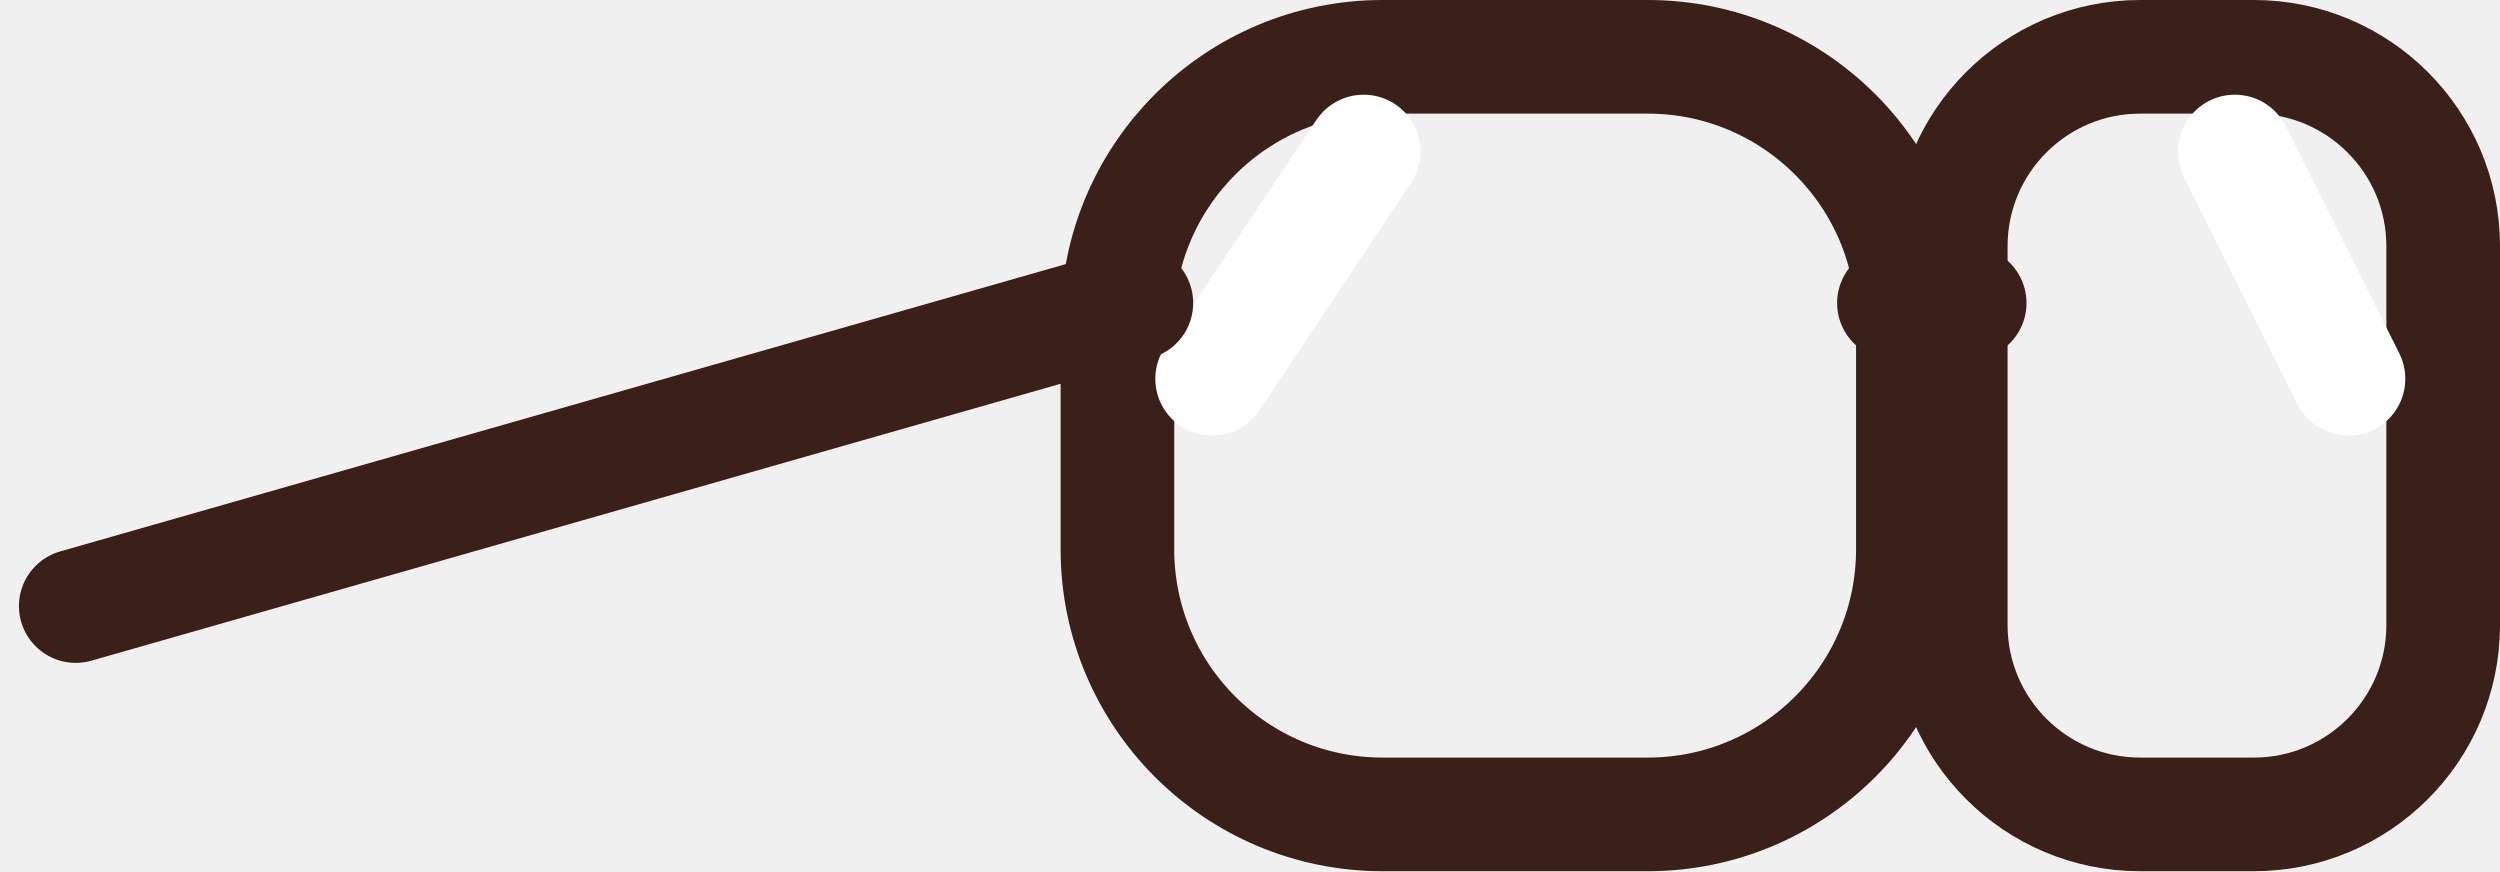
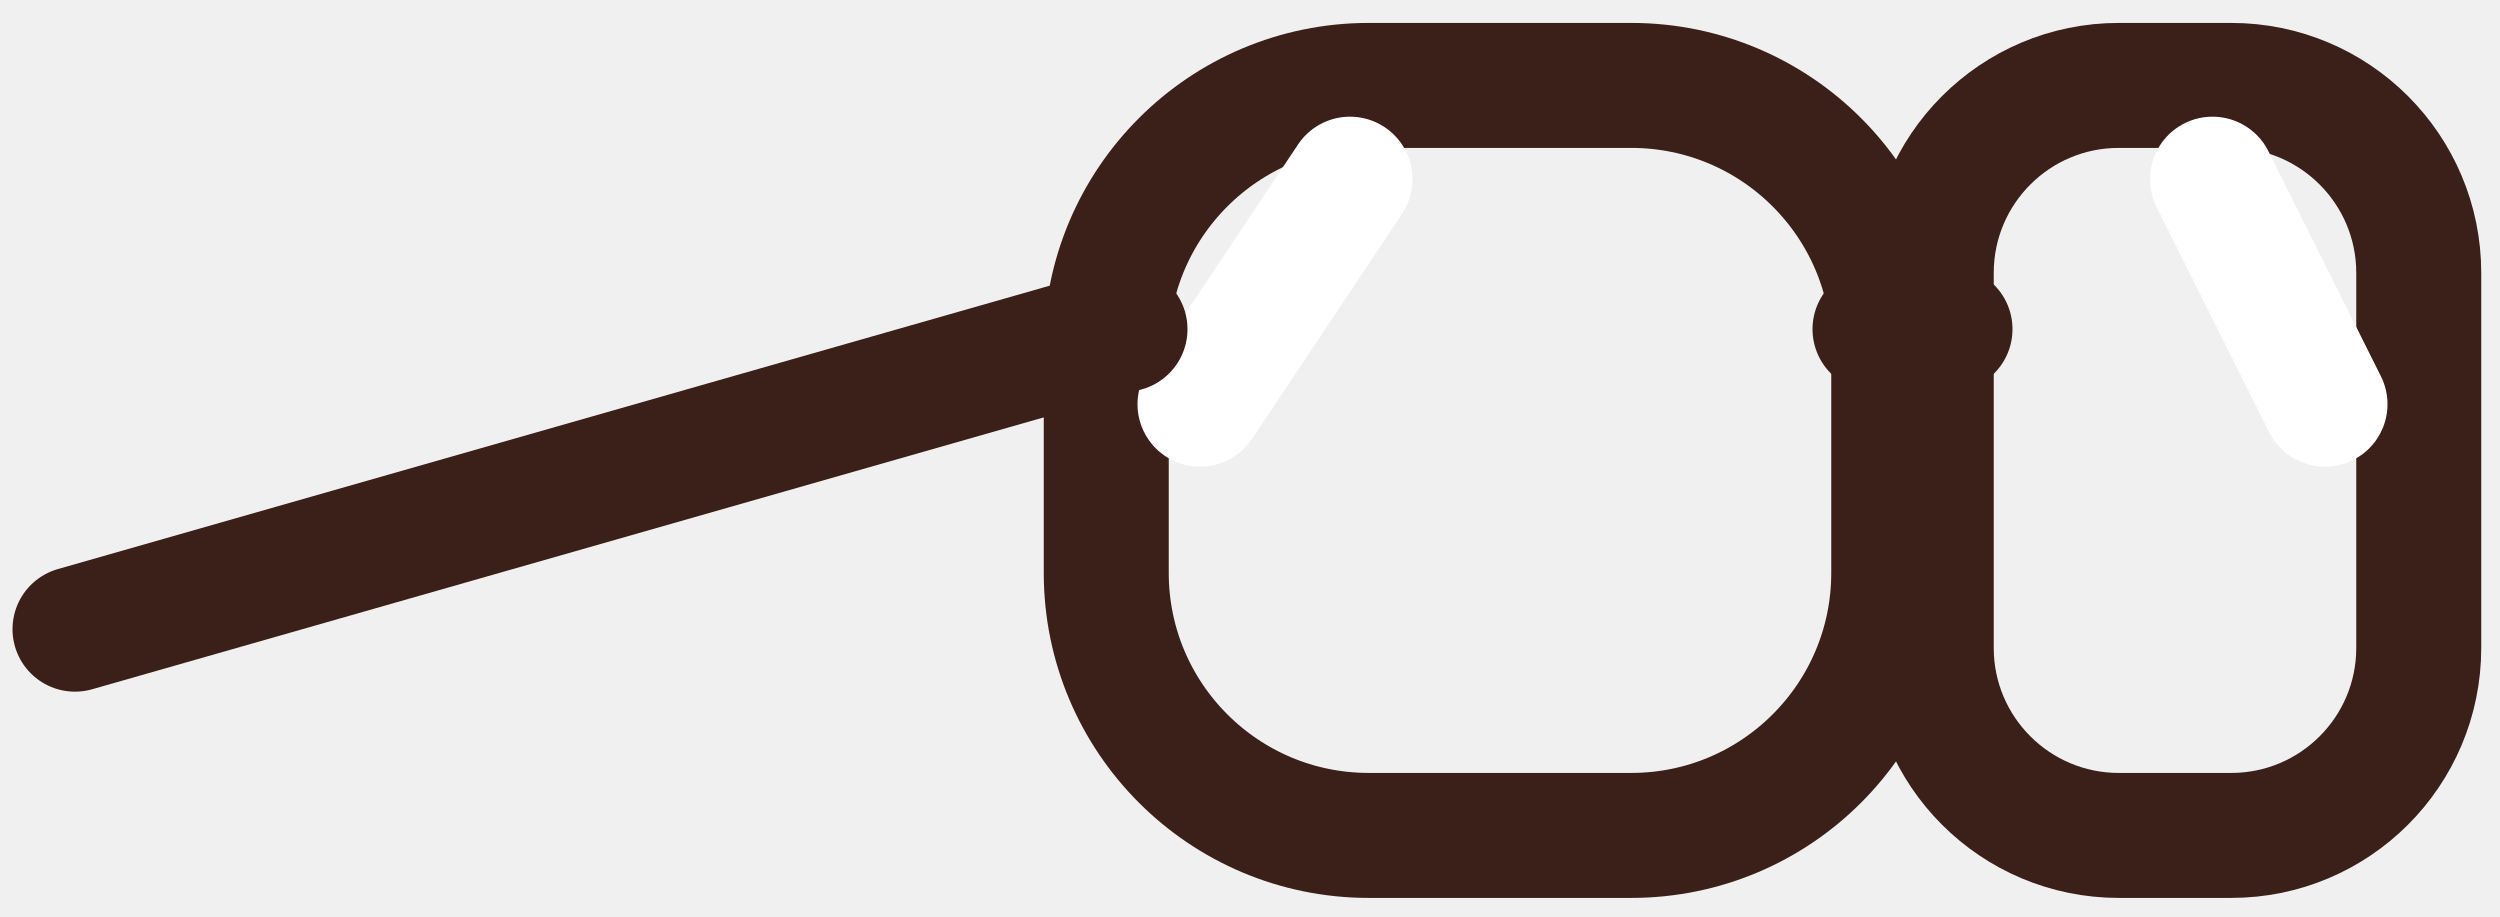
- <svg xmlns="http://www.w3.org/2000/svg" width="66" height="23" viewBox="90 64 66 23" shape-rendering="geometricPrecision">
-   <rect x="119.5" y="65.5" width="21" height="20" rx="7" fill="none" stroke="#3a2018" stroke-width="3" />
-   <path d="M 122,74 L 126,68" fill="none" stroke="#ffffff" stroke-width="3" stroke-linecap="round" stroke-linejoin="round" />
-   <rect x="141.5" y="65.5" width="13" height="20" rx="5" fill="none" stroke="#3a2018" stroke-width="3" />
-   <path d="M 152,74 L 149,68" fill="none" stroke="#ffffff" stroke-width="3" stroke-linecap="round" stroke-linejoin="round" />
-   <path d="M 140,72 L 142,72" fill="none" stroke="#3a2018" stroke-width="3" stroke-linecap="round" stroke-linejoin="round" />
-   <path d="M 120,72 L 92,80" fill="none" stroke="#3a2018" stroke-width="3" stroke-linecap="round" stroke-linejoin="round" />
+ <svg xmlns="http://www.w3.org/2000/svg" width="60" height="22" viewBox="93 69 60 22" shape-rendering="geometricPrecision">
+   <g transform="matrix(0.9 0 0 0.9 12 12.1)">
+     <rect x="119.5" y="65.5" width="21" height="20" rx="7" fill="none" stroke="#3a2018" stroke-width="3.333" />
+     <path d="M 122,74 L 126,68" fill="none" stroke="#ffffff" stroke-width="3.333" stroke-linecap="round" stroke-linejoin="round" />
+     <rect x="141.5" y="65.5" width="13" height="20" rx="5" fill="none" stroke="#3a2018" stroke-width="3.333" />
+     <path d="M 152,74 L 149,68" fill="none" stroke="#ffffff" stroke-width="3.333" stroke-linecap="round" stroke-linejoin="round" />
+     <path d="M 140,72 L 142,72" fill="none" stroke="#3a2018" stroke-width="3.333" stroke-linecap="round" stroke-linejoin="round" />
+     <path d="M 120,72 L 92,80" fill="none" stroke="#3a2018" stroke-width="3.333" stroke-linecap="round" stroke-linejoin="round" />
+   </g>
</svg>
